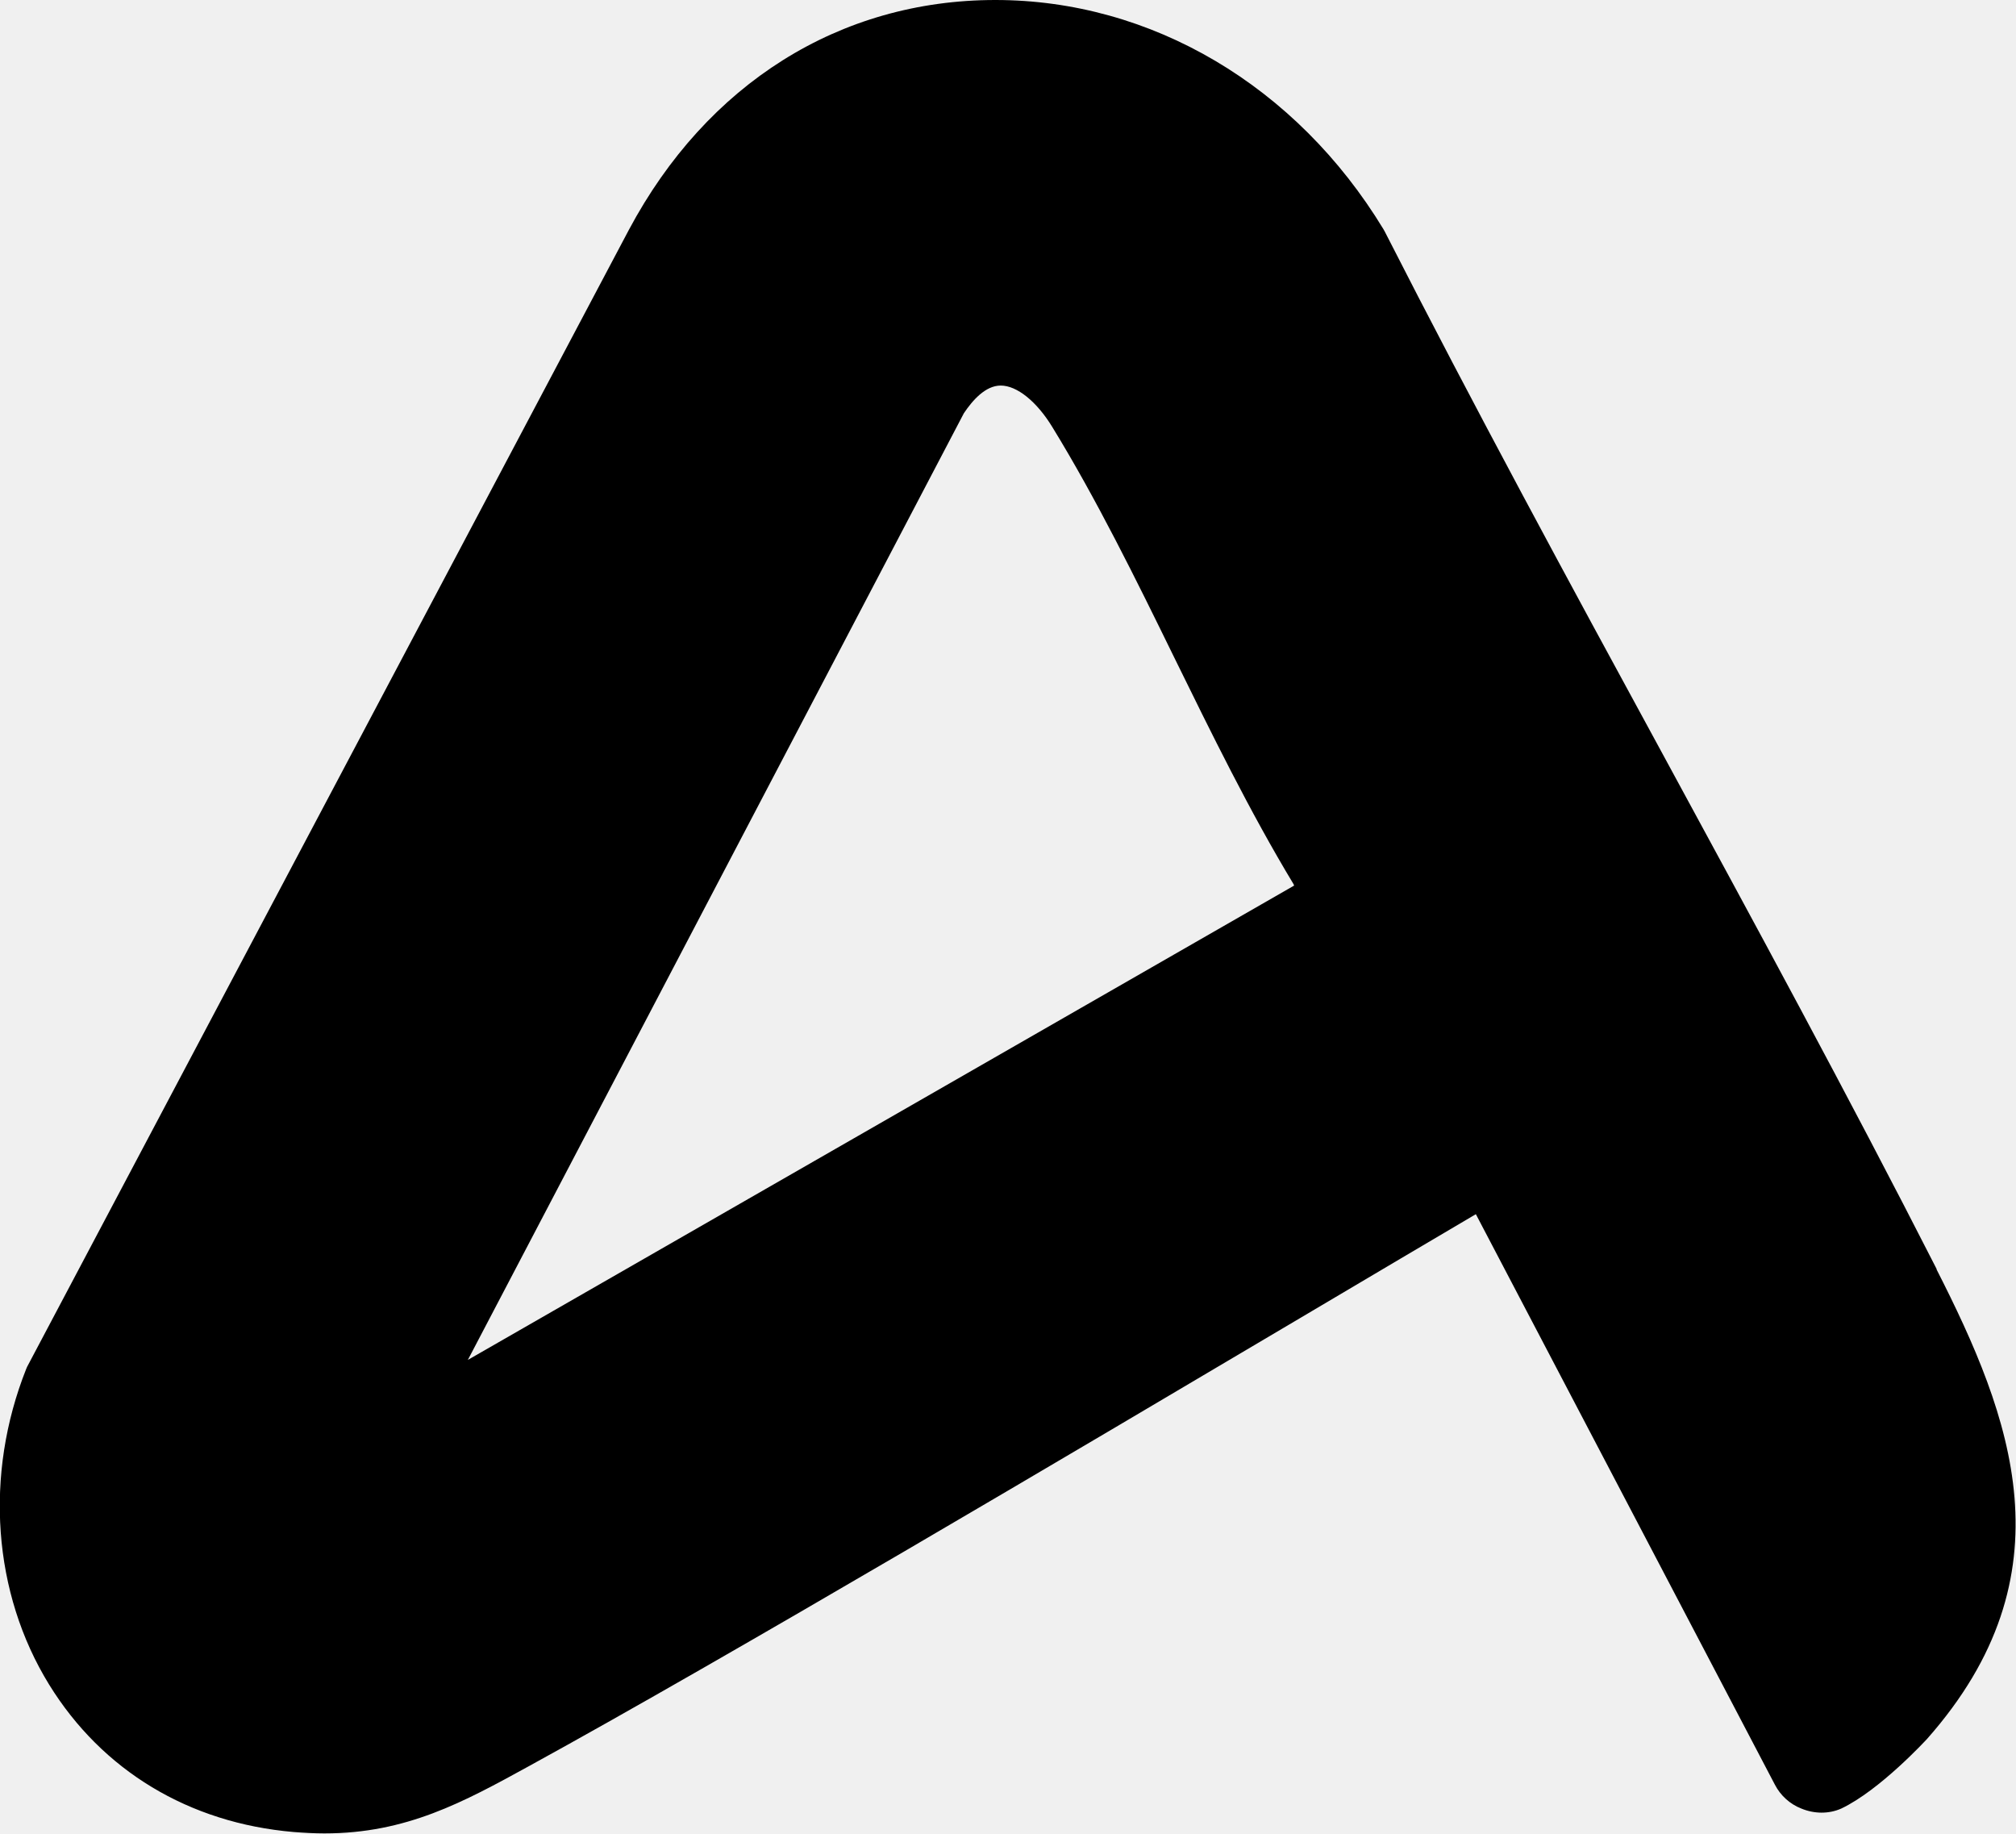
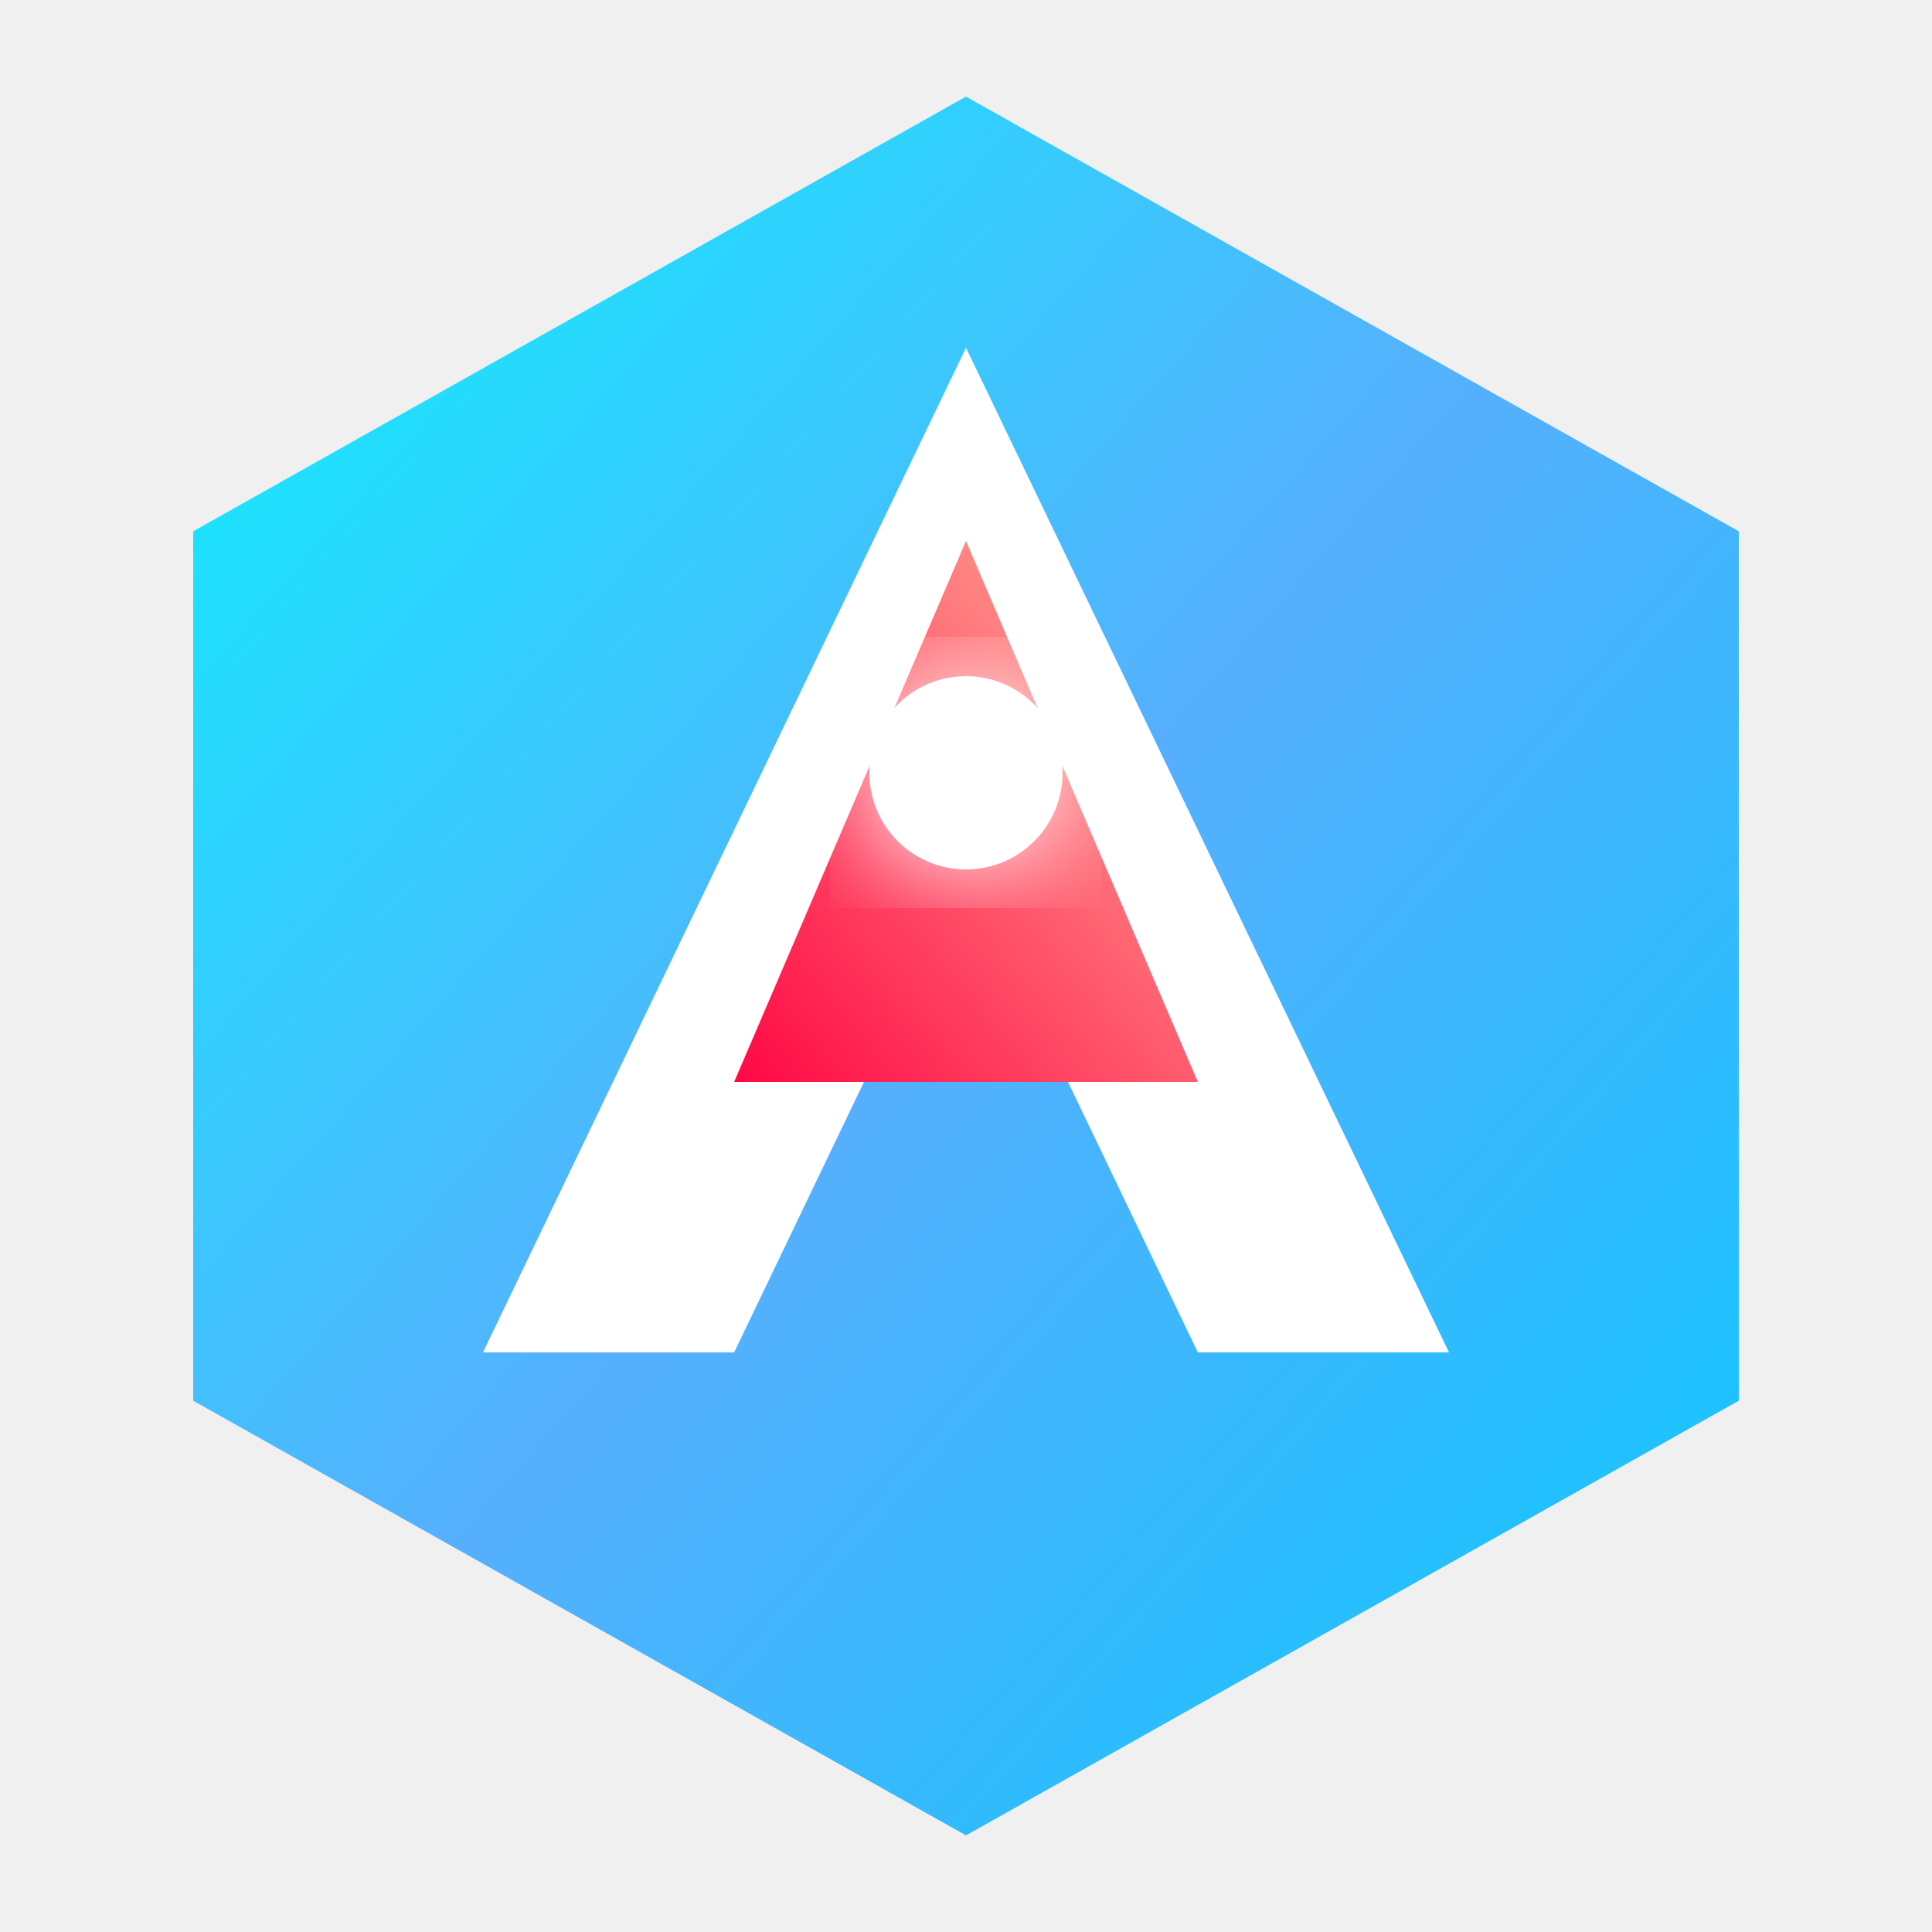
- <svg xmlns="http://www.w3.org/2000/svg" id="Layer_2" data-name="Layer 2" viewBox="0 0 72.22 65.68">
-   <g id="Layer_1-2" data-name="Layer 1">
-     <path d="M69.38,45.46c-3.18-6.24-6.58-12.49-9.86-18.53-3.31-6.08-6.72-12.37-9.91-18.63l-.05-.09C46.44,3.07,41.24,0,35.66,0s-10.34,3-13.13,8.23L.97,48.96l-.03.07c-1.51,3.8-1.2,8.03.82,11.31,1.9,3.08,5.01,4.96,8.76,5.28.38.03.75.05,1.1.05,2.94,0,4.98-1.12,7.33-2.41,7.13-3.91,19.45-11.21,27.61-16.04,2.6-1.54,4.95-2.93,6.31-3.73l10.71,20.43c.2.39.54.7.95.86.46.19.98.2,1.43,0,1.39-.66,3.05-2.47,3.07-2.49,5.22-5.9,3.03-11.55.34-16.83ZM34.53,14.8c.31-.46.77-.99,1.32-.99.58,0,1.29.57,1.85,1.49,1.57,2.56,2.99,5.44,4.35,8.22,1.34,2.73,2.72,5.55,4.29,8.15l.02.05-29.6,16.99L34.53,14.8Z" />
-   </g>
+ <svg xmlns="http://www.w3.org/2000/svg" viewBox="0 0 100 100" fill="none">
+   <defs>
+     <linearGradient id="artcraftGrad" x1="0%" y1="0%" x2="100%" y2="100%">
+       <stop offset="0%" stop-color="#00F2FE" />
+       <stop offset="50%" stop-color="#4FACFE" />
+       <stop offset="100%" stop-color="#00C6FF" />
+     </linearGradient>
+     <linearGradient id="sparkGrad" x1="0%" y1="100%" x2="100%" y2="0%">
+       <stop offset="0%" stop-color="#FF0844" />
+       <stop offset="100%" stop-color="#FFB199" />
+     </linearGradient>
+     <filter id="glow" x="-20%" y="-20%" width="140%" height="140%">
+       <feGaussianBlur stdDeviation="3" result="blur" />
+       <feComposite in="SourceGraphic" in2="blur" operator="over" />
+     </filter>
+   </defs>
+   <polygon points="50,5 90,27.5 90,72.5 50,95 10,72.5 10,27.5" fill="url(#artcraftGrad)" opacity="0.95" />
+   <path d="M50,18 L75,70 L62,70 L50,45 L38,70 L25,70 Z" fill="#FFFFFF" />
+   <polygon points="50,28 62,56 38,56" fill="url(#sparkGrad)" />
+   <circle cx="50" cy="40" r="5" fill="#FFFFFF" filter="url(#glow)" />
</svg>
